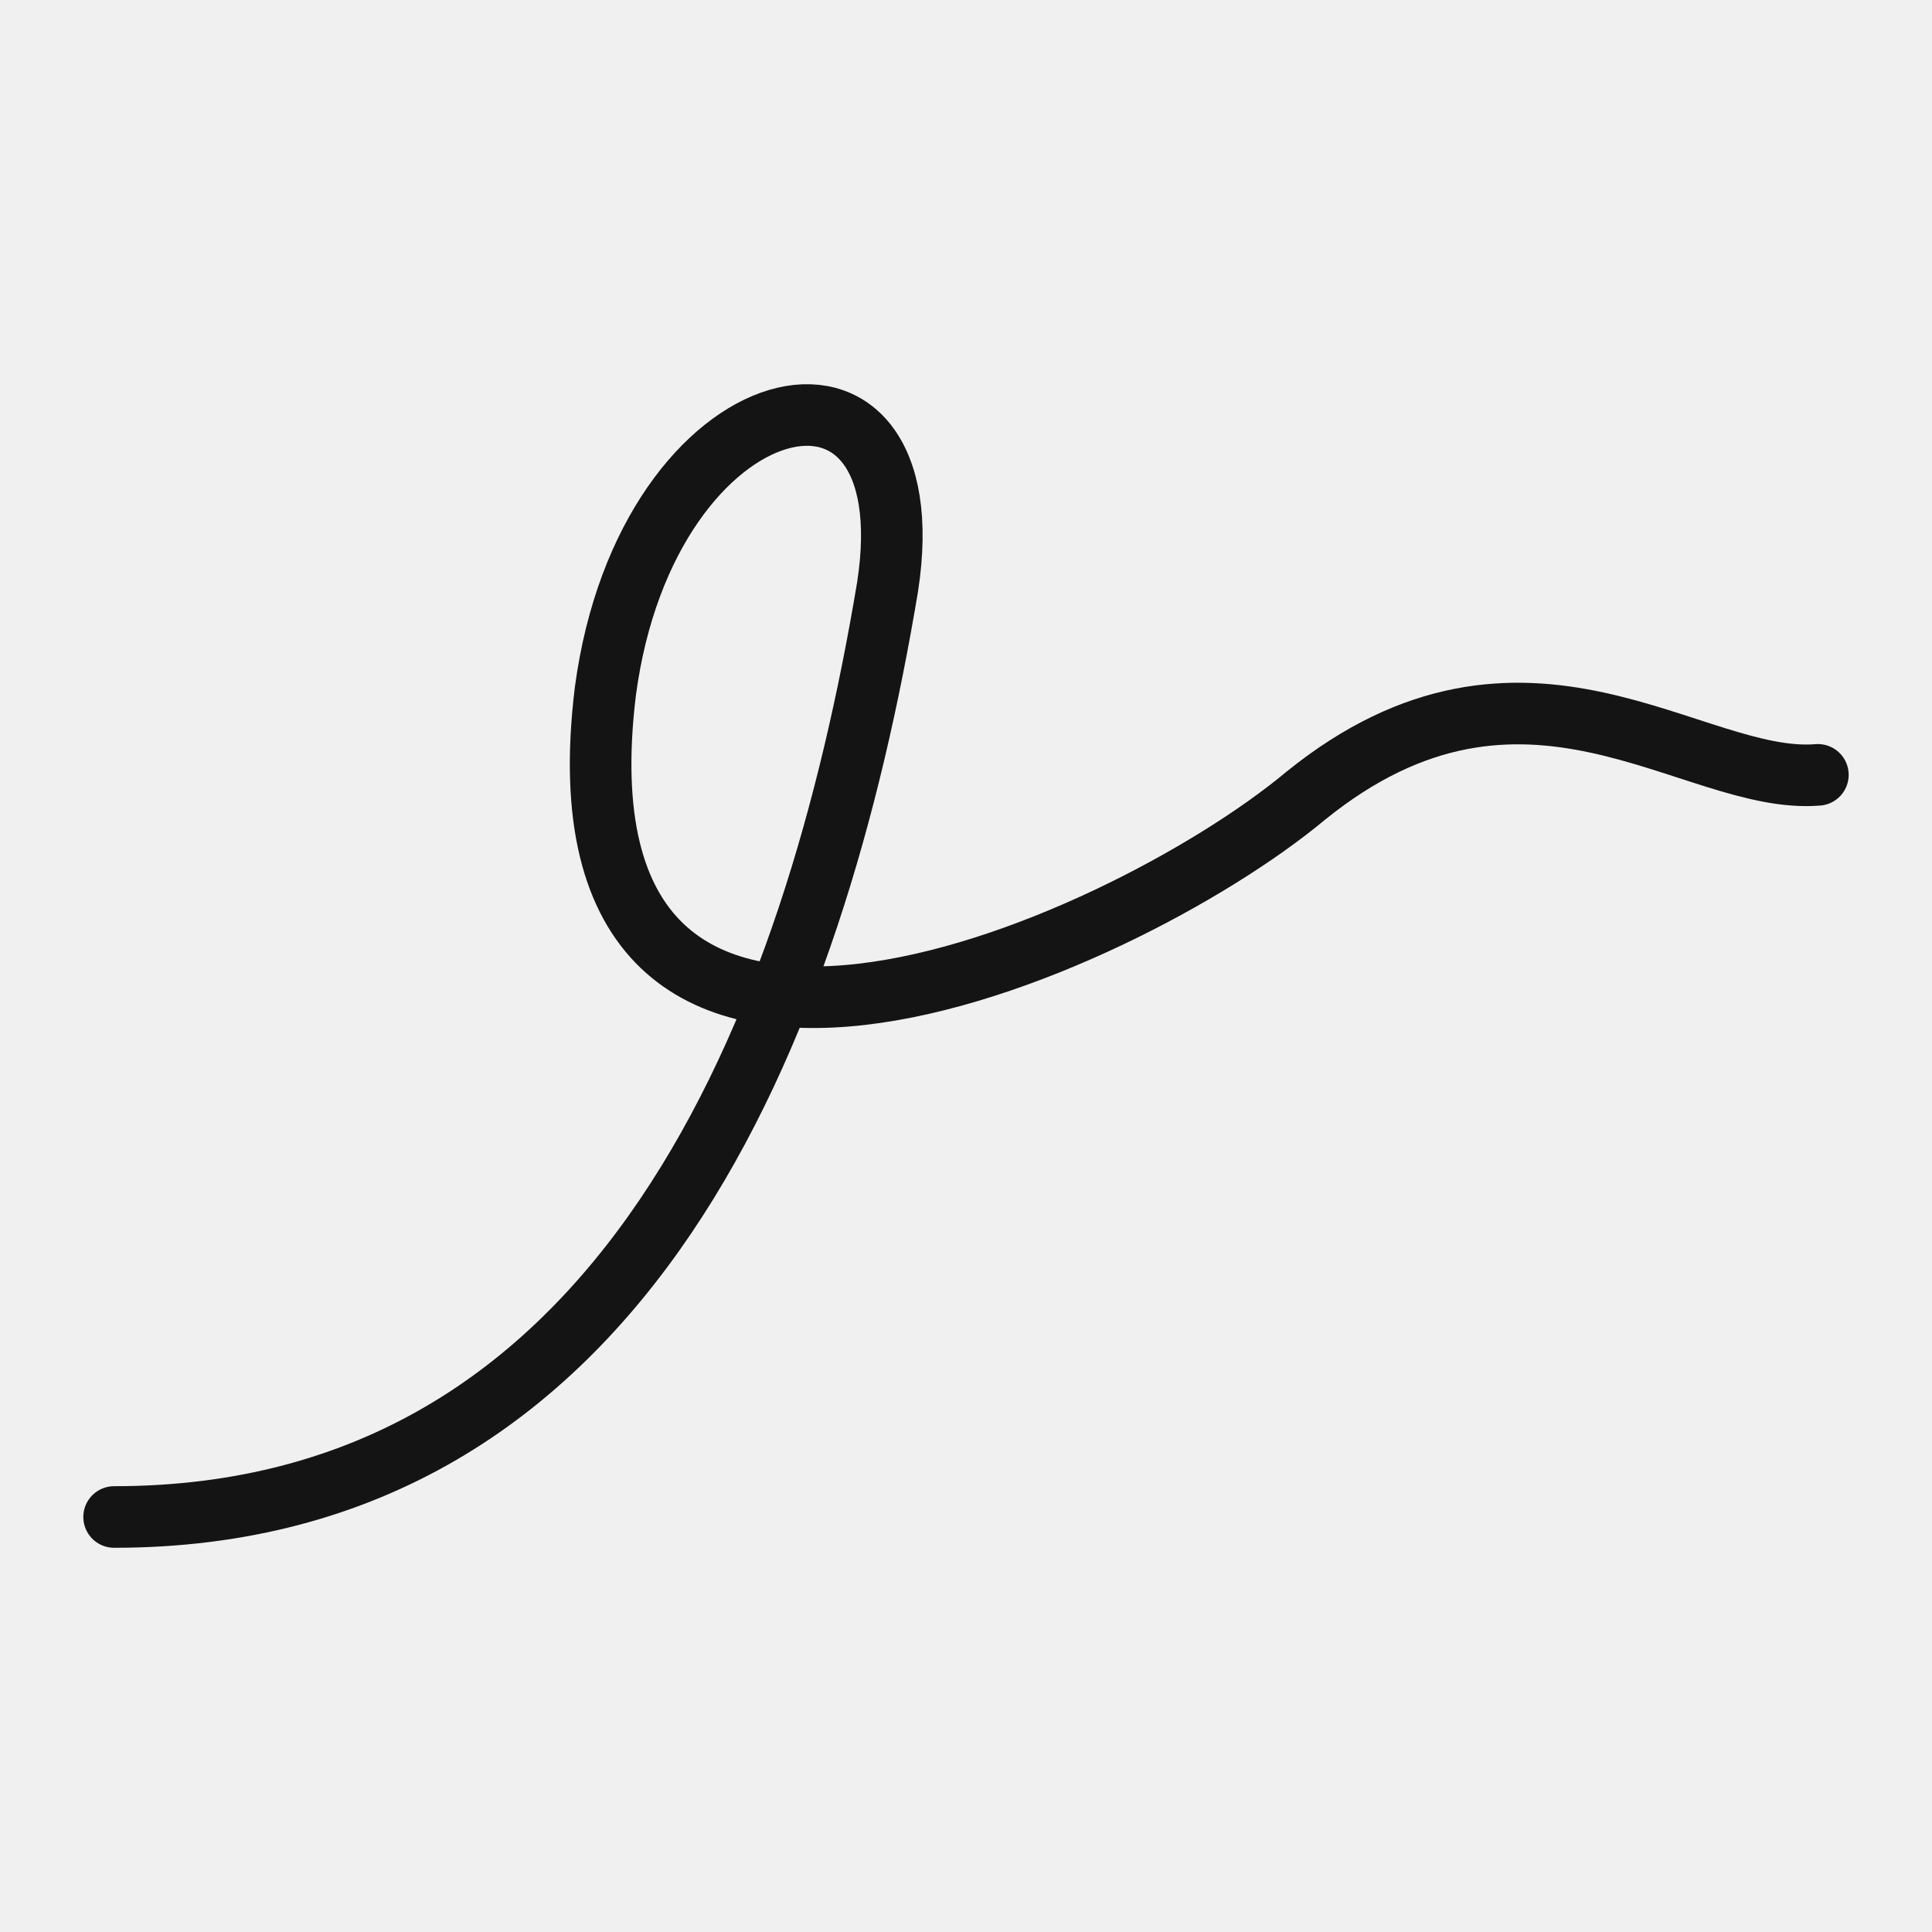
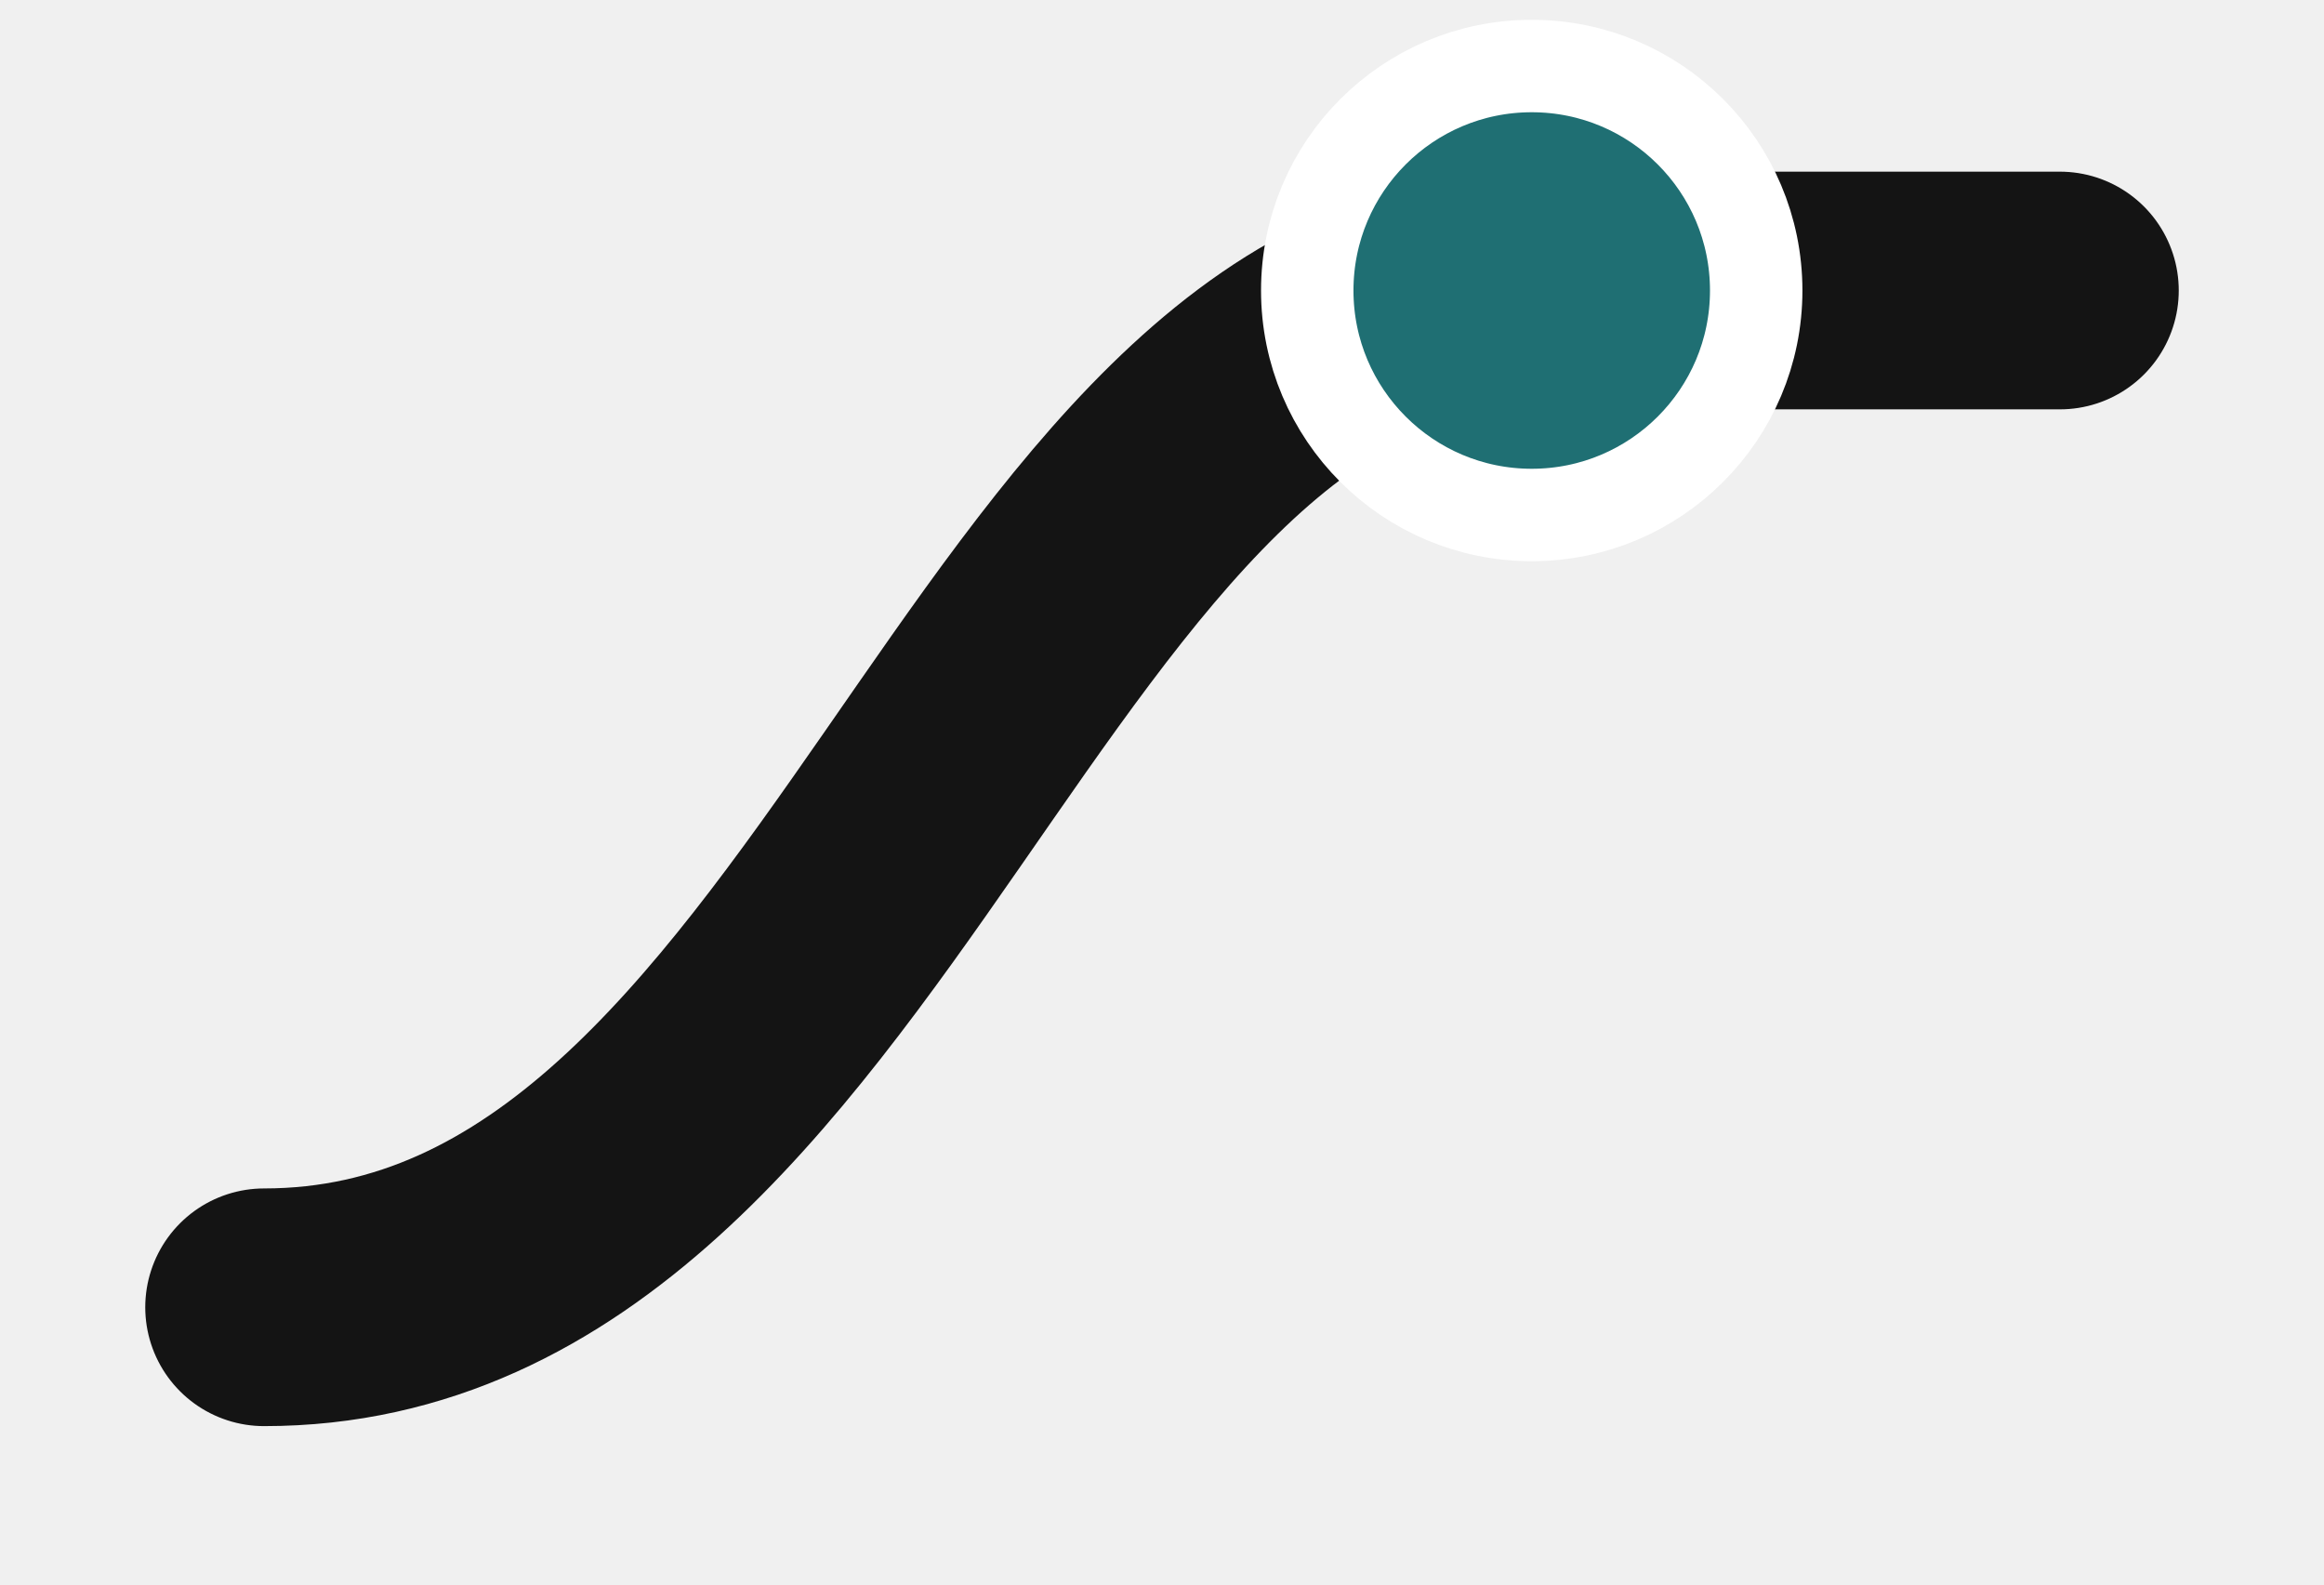
- <svg xmlns="http://www.w3.org/2000/svg" viewBox="0 0 64 64" fill="none" color="#141414">
-   <path d="M43 166.683C92.902 166.683 111.233 118.818 118.362 76.045C122.436 49.566 94.939 55.677 90.865 86.229C84.755 136.131 140.767 111.689 159.098 96.413C180.485 79.1 196.779 95.395 209 94.376" transform="translate(-10.84 -6.41998) scale(.34)" stroke="currentColor" stroke-width="6" stroke-linecap="round" stroke-linejoin="round" />
+ <svg xmlns="http://www.w3.org/2000/svg" viewBox="80 170 352 240" width="352" height="240">
+   <path d="M120 368 C210 368 232 214 312 214 H392" stroke="#141414" stroke-width="36" fill="none" stroke-linecap="round" />
+   <circle cx="312" cy="214" r="34" fill="#1F6F73" stroke="#FFFFFF" stroke-width="14" />
</svg>
